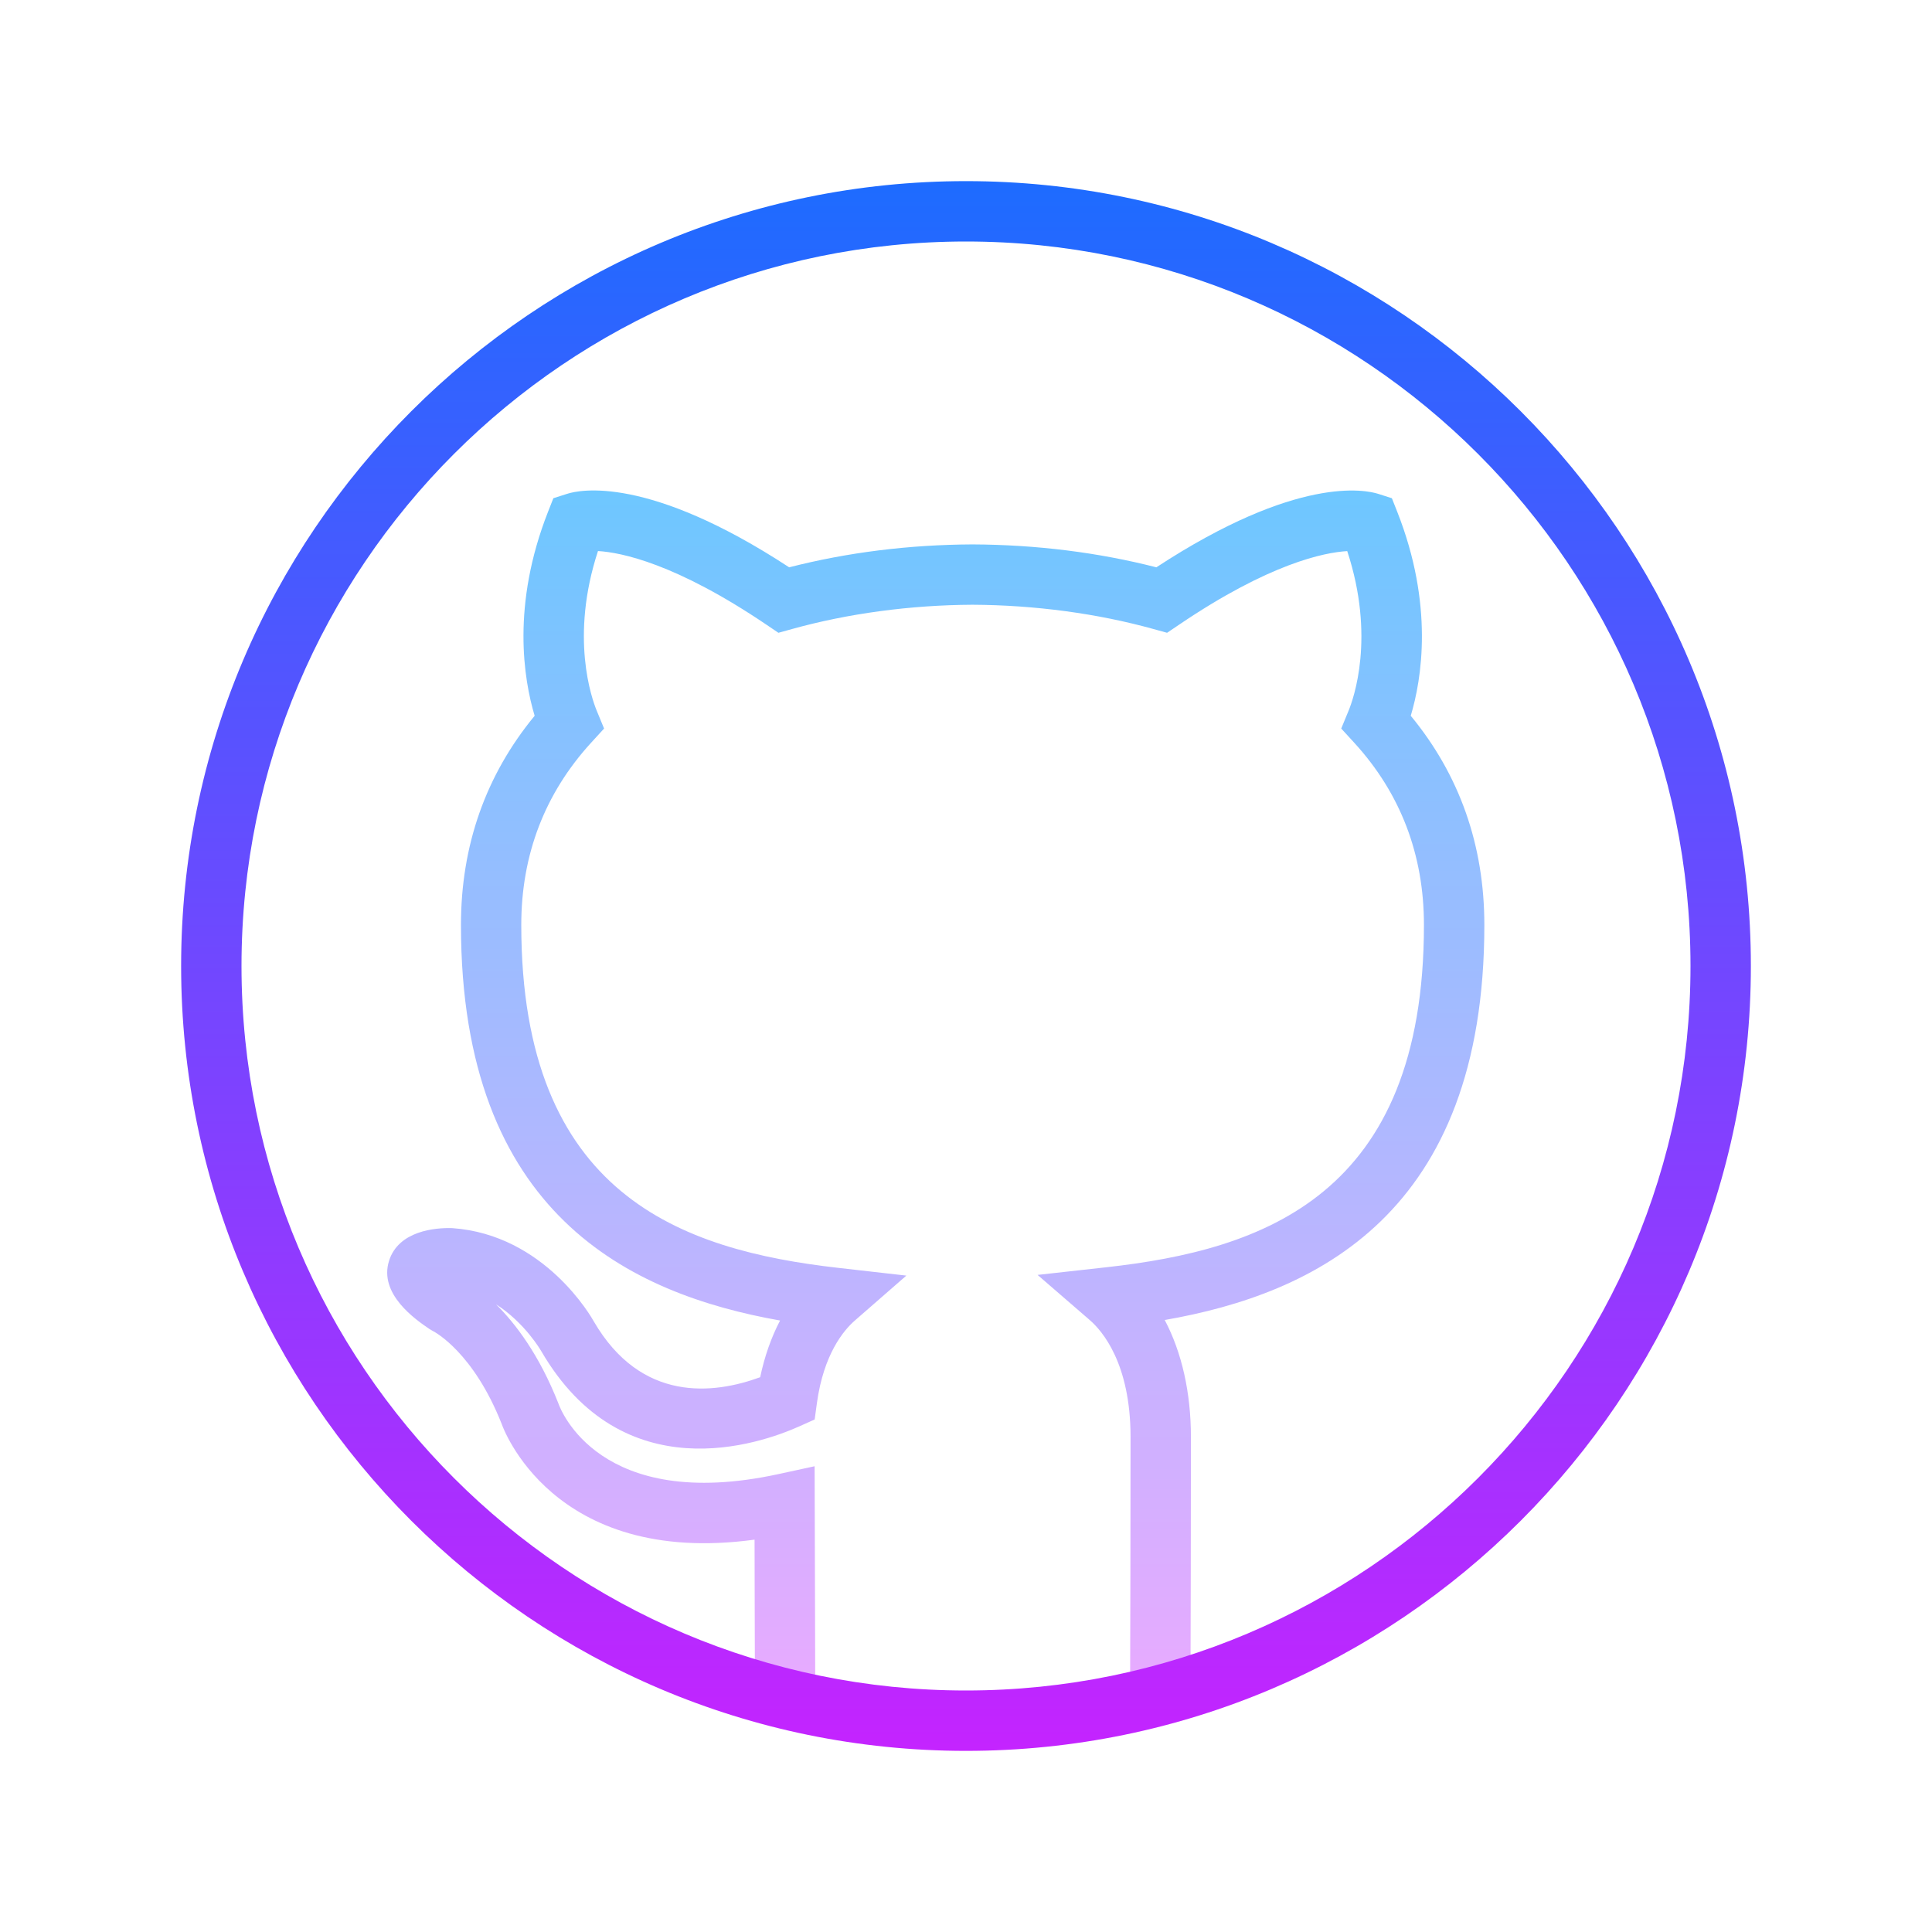
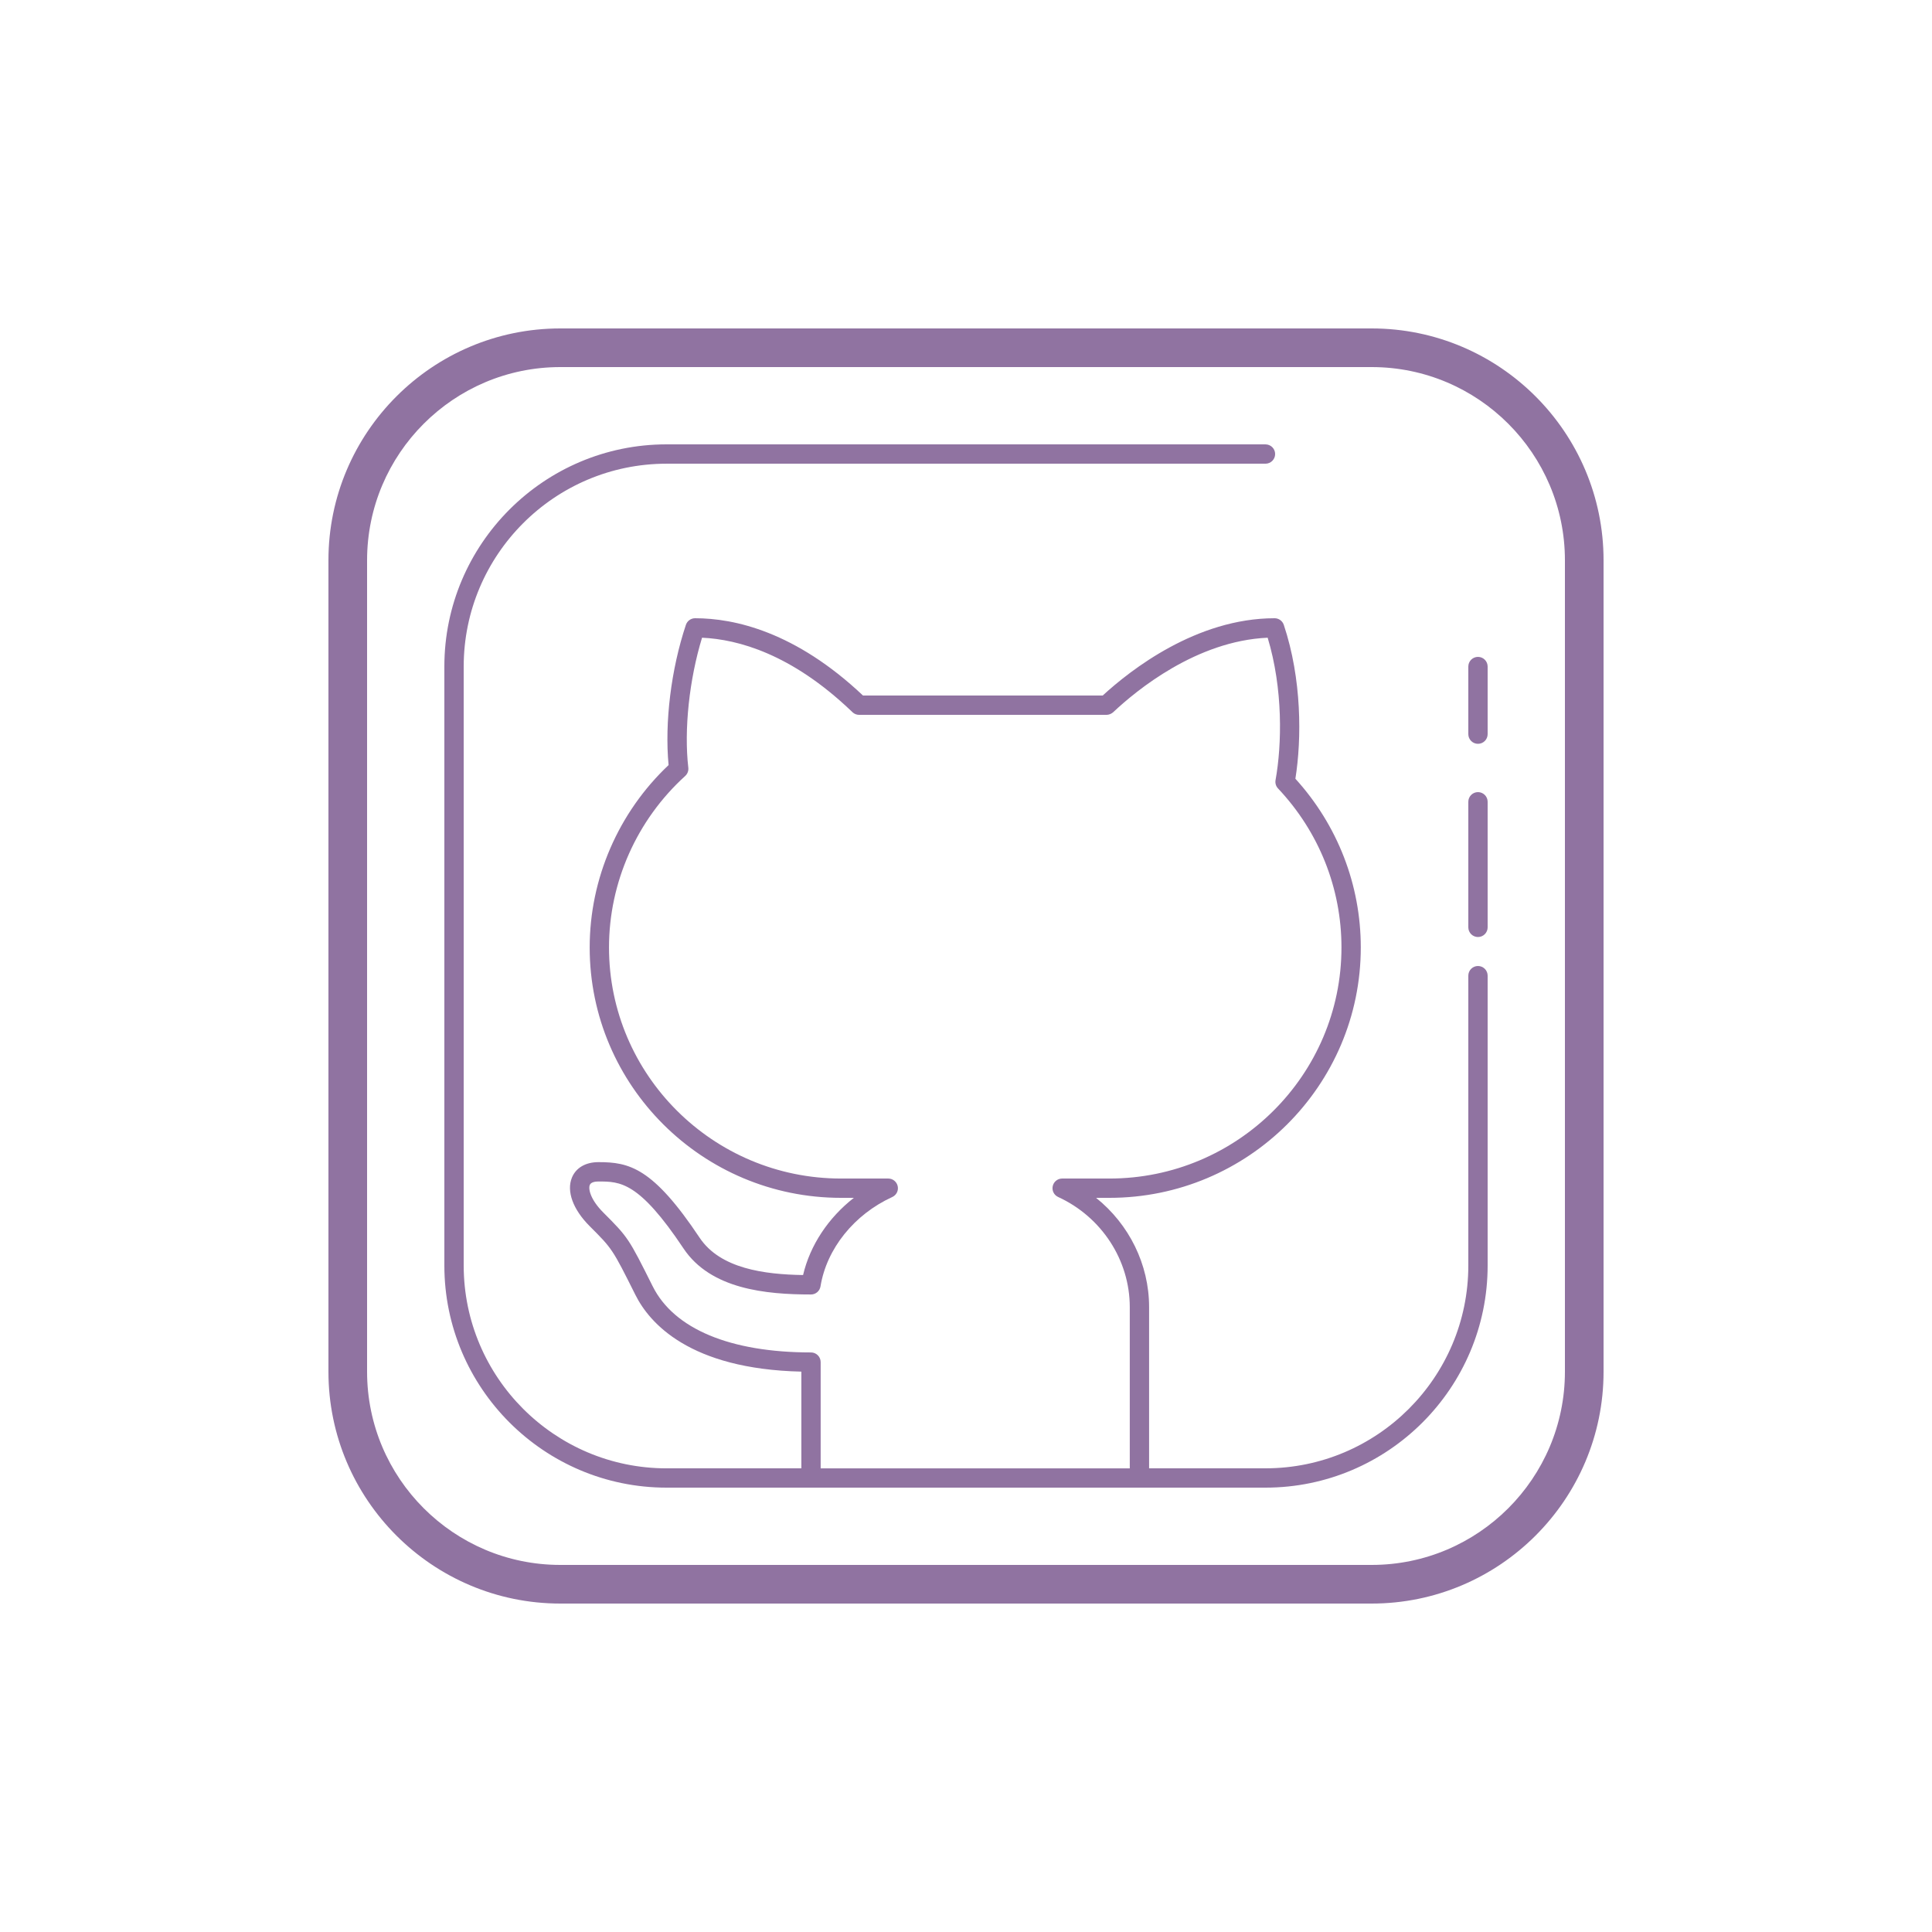
- <svg xmlns="http://www.w3.org/2000/svg" class="icon icon-tabler icon-tabler-brand-github" x="0px" y="0px" width="100" height="100" viewBox="0 0 64 64">
-   <linearGradient id="KpzH_ttTMIjq8dhx1zD2pa_52539_gr1" x1="30.999" x2="30.999" y1="16" y2="55.342" gradientUnits="userSpaceOnUse" spreadMethod="reflect">
-     <stop offset="0" stop-color="#6dc7ff" />
-     <stop offset="1" stop-color="#e6abff" />
-   </linearGradient>
-   <path fill="url(#KpzH_ttTMIjq8dhx1zD2pa_52539_gr1)" d="M25.008,56.007c-0.003-0.368-0.006-1.962-0.009-3.454l-0.003-1.55 c-6.729,0.915-8.358-3.78-8.376-3.83c-0.934-2.368-2.211-3.045-2.266-3.073l-0.124-0.072c-0.463-0.316-1.691-1.157-1.342-2.263 c0.315-0.997,1.536-1.1,2.091-1.082c3.074,0.215,4.63,2.978,4.694,3.095c1.569,2.689,3.964,2.411,5.509,1.844 c0.144-0.688,0.367-1.32,0.659-1.878C20.885,42.865,15.27,40.229,15.27,30.64c0-2.633,0.82-4.96,2.441-6.929 c-0.362-1.206-0.774-3.666,0.446-6.765l0.174-0.442l0.452-0.144c0.416-0.137,2.688-0.624,7.359,2.433 c1.928-0.494,3.969-0.749,6.074-0.759c2.115,0.01,4.158,0.265,6.09,0.759c4.667-3.058,6.934-2.565,7.351-2.433l0.451,0.145 l0.174,0.44c1.225,3.098,0.813,5.559,0.451,6.766c1.618,1.963,2.438,4.291,2.438,6.929c0,9.591-5.621,12.219-10.588,13.087 c0.563,1.065,0.868,2.402,0.868,3.878c0,1.683-0.007,7.204-0.015,8.402l-2-0.014c0.008-1.196,0.015-6.708,0.015-8.389 c0-2.442-0.943-3.522-1.35-3.874l-1.73-1.497l2.274-0.253c5.205-0.578,10.525-2.379,10.525-11.341c0-2.33-0.777-4.361-2.31-6.036 l-0.43-0.469l0.242-0.587c0.166-0.401,0.894-2.442-0.043-5.291c-0.758,0.045-2.568,0.402-5.584,2.447l-0.384,0.259l-0.445-0.123 c-1.863-0.518-3.938-0.796-6.001-0.806c-2.052,0.01-4.124,0.288-5.984,0.806l-0.445,0.123l-0.383-0.259 c-3.019-2.044-4.833-2.404-5.594-2.449c-0.935,2.851-0.206,4.892-0.04,5.293l0.242,0.587l-0.429,0.469 c-1.536,1.681-2.314,3.712-2.314,6.036c0,8.958,5.31,10.77,10.504,11.361l2.252,0.256l-1.708,1.49 c-0.372,0.325-1.03,1.112-1.254,2.727l-0.075,0.549l-0.506,0.227c-1.321,0.592-5.839,2.162-8.548-2.485 c-0.015-0.025-0.544-0.945-1.502-1.557c0.646,0.639,1.433,1.673,2.068,3.287c0.066,0.19,1.357,3.622,7.28,2.339l1.206-0.262 l0.012,3.978c0.003,1.487,0.006,3.076,0.009,3.444L25.008,56.007z" />
-   <linearGradient id="KpzH_ttTMIjq8dhx1zD2pb_52539_gr2" x1="32" x2="32" y1="5" y2="59.167" gradientUnits="userSpaceOnUse" spreadMethod="reflect">
-     <stop offset="0" stop-color="#1a6dff" />
-     <stop offset="1" stop-color="#c822ff" />
-   </linearGradient>
-   <path fill="url(#KpzH_ttTMIjq8dhx1zD2pb_52539_gr2)" d="M32,58C17.663,58,6,46.337,6,32S17.663,6,32,6s26,11.663,26,26S46.337,58,32,58z M32,8 C18.767,8,8,18.767,8,32s10.767,24,24,24s24-10.767,24-24S45.233,8,32,8z" />
+ <svg xmlns="http://www.w3.org/2000/svg" class="icon icon-tabler icon-tabler-brand-github" x="0px" y="0px" width="100" height="100" viewBox="0,0,256,256">
+   <g fill="#9073a1" fill-rule="nonzero" stroke="none" stroke-width="1" stroke-linecap="butt" stroke-linejoin="miter" stroke-miterlimit="10" stroke-dasharray="" stroke-dashoffset="0" font-family="none" font-weight="none" font-size="none" text-anchor="none" style="mix-blend-mode: normal">
+     <g transform="scale(2.56,2.56)">
+       <path d="M29,17c-6.617,0 -12,5.383 -12,12v42c0,6.617 5.383,12 12,12h42c6.617,0 12,-5.383 12,-12v-42c0,-6.617 -5.383,-12 -12,-12zM29,19h42c5.514,0 10,4.486 10,10v42c0,5.514 -4.486,10 -10,10h-42c-5.514,0 -10,-4.486 -10,-10v-42c0,-5.514 4.486,-10 10,-10zM34.5,23c-6.341,0 -11.5,5.159 -11.5,11.5v31c0,6.341 5.159,11.5 11.5,11.5h7.477h17h6.523c6.341,0 11.5,-5.159 11.5,-11.5v-15c0,-0.276 -0.224,-0.5 -0.5,-0.5c-0.276,0 -0.5,0.224 -0.5,0.5v15c0,5.79 -4.71,10.5 -10.5,10.5h-6.023v-8.346c0,-2.213 -1.037,-4.286 -2.744,-5.654h0.693c7.173,0 13.008,-5.814 13.008,-12.961c0,-3.237 -1.2,-6.328 -3.385,-8.732c0.33,-2.064 0.335,-5.163 -0.6,-7.965c-0.069,-0.204 -0.26,-0.342 -0.475,-0.342c-4.051,0 -7.471,2.689 -8.898,4h-12.408c-3.5,-3.304 -6.655,-4 -8.691,-4c-0.215,0 -0.406,0.138 -0.475,0.342c-0.768,2.301 -1.105,5.055 -0.896,7.258c-2.599,2.454 -4.084,5.879 -4.084,9.441c0,7.146 5.834,12.959 13.006,12.959h0.668c-1.321,1.032 -2.267,2.451 -2.629,3.996c-1.997,-0.032 -4.286,-0.328 -5.355,-1.932c-2.425,-3.64 -3.648,-3.912 -5.236,-3.912c-0.663,0 -1.162,0.29 -1.371,0.795c-0.294,0.708 0.049,1.651 0.918,2.52c1.172,1.173 1.173,1.172 2.367,3.559c0.722,1.444 2.791,3.838 8.588,3.969v5.006h-6.977c-5.79,0 -10.5,-4.71 -10.5,-10.5v-31c0,-5.79 4.71,-10.5 10.5,-10.5h31c0.276,0 0.5,-0.224 0.5,-0.5c0,-0.276 -0.224,-0.5 -0.5,-0.5zM36.338,33.008c1.868,0.084 4.619,0.843 7.697,3.77l0.092,0.088c0.093,0.087 0.215,0.135 0.342,0.135h12.805c0.127,0 0.261,-0.058 0.354,-0.145c1.192,-1.123 4.304,-3.686 7.986,-3.848c0.799,2.645 0.741,5.517 0.408,7.371c-0.028,0.157 0.02,0.317 0.129,0.432c2.116,2.242 3.283,5.165 3.283,8.229c0,6.595 -5.387,11.961 -12.008,11.961h-2.449c-0.235,0 -0.438,0.164 -0.488,0.393c-0.051,0.229 0.065,0.463 0.279,0.561c2.252,1.033 3.709,3.27 3.709,5.701v8.346h-16v-5.5c0,-0.276 -0.224,-0.5 -0.5,-0.5c-4.181,0 -7.091,-1.216 -8.193,-3.422c-1.243,-2.485 -1.268,-2.531 -2.555,-3.818c-0.671,-0.672 -0.787,-1.224 -0.701,-1.43c0.063,-0.155 0.307,-0.178 0.447,-0.178c1.123,0 2.093,-0 4.404,3.467c1.407,2.109 4.265,2.381 6.598,2.381c0.245,0 0.453,-0.178 0.492,-0.42c0.318,-1.949 1.741,-3.721 3.715,-4.625c0.214,-0.098 0.332,-0.332 0.281,-0.561c-0.05,-0.23 -0.253,-0.395 -0.488,-0.395h-2.447c-6.62,0 -12.008,-5.366 -12.008,-11.961c0,-3.365 1.437,-6.6 3.943,-8.875c0.119,-0.109 0.181,-0.268 0.162,-0.428c-0.229,-1.967 0.049,-4.567 0.711,-6.729zM76.5,34c-0.276,0 -0.5,0.224 -0.5,0.5v3.5c0,0.276 0.224,0.5 0.5,0.5c0.276,0 0.5,-0.224 0.5,-0.5v-3.5c0,-0.276 -0.224,-0.5 -0.5,-0.5zM76.5,41c-0.276,0 -0.5,0.224 -0.5,0.5v6.5c0,0.276 0.224,0.5 0.5,0.5c0.276,0 0.5,-0.224 0.5,-0.5v-6.5c0,-0.276 -0.224,-0.5 -0.5,-0.5z" />
+     </g>
+   </g>
</svg>
